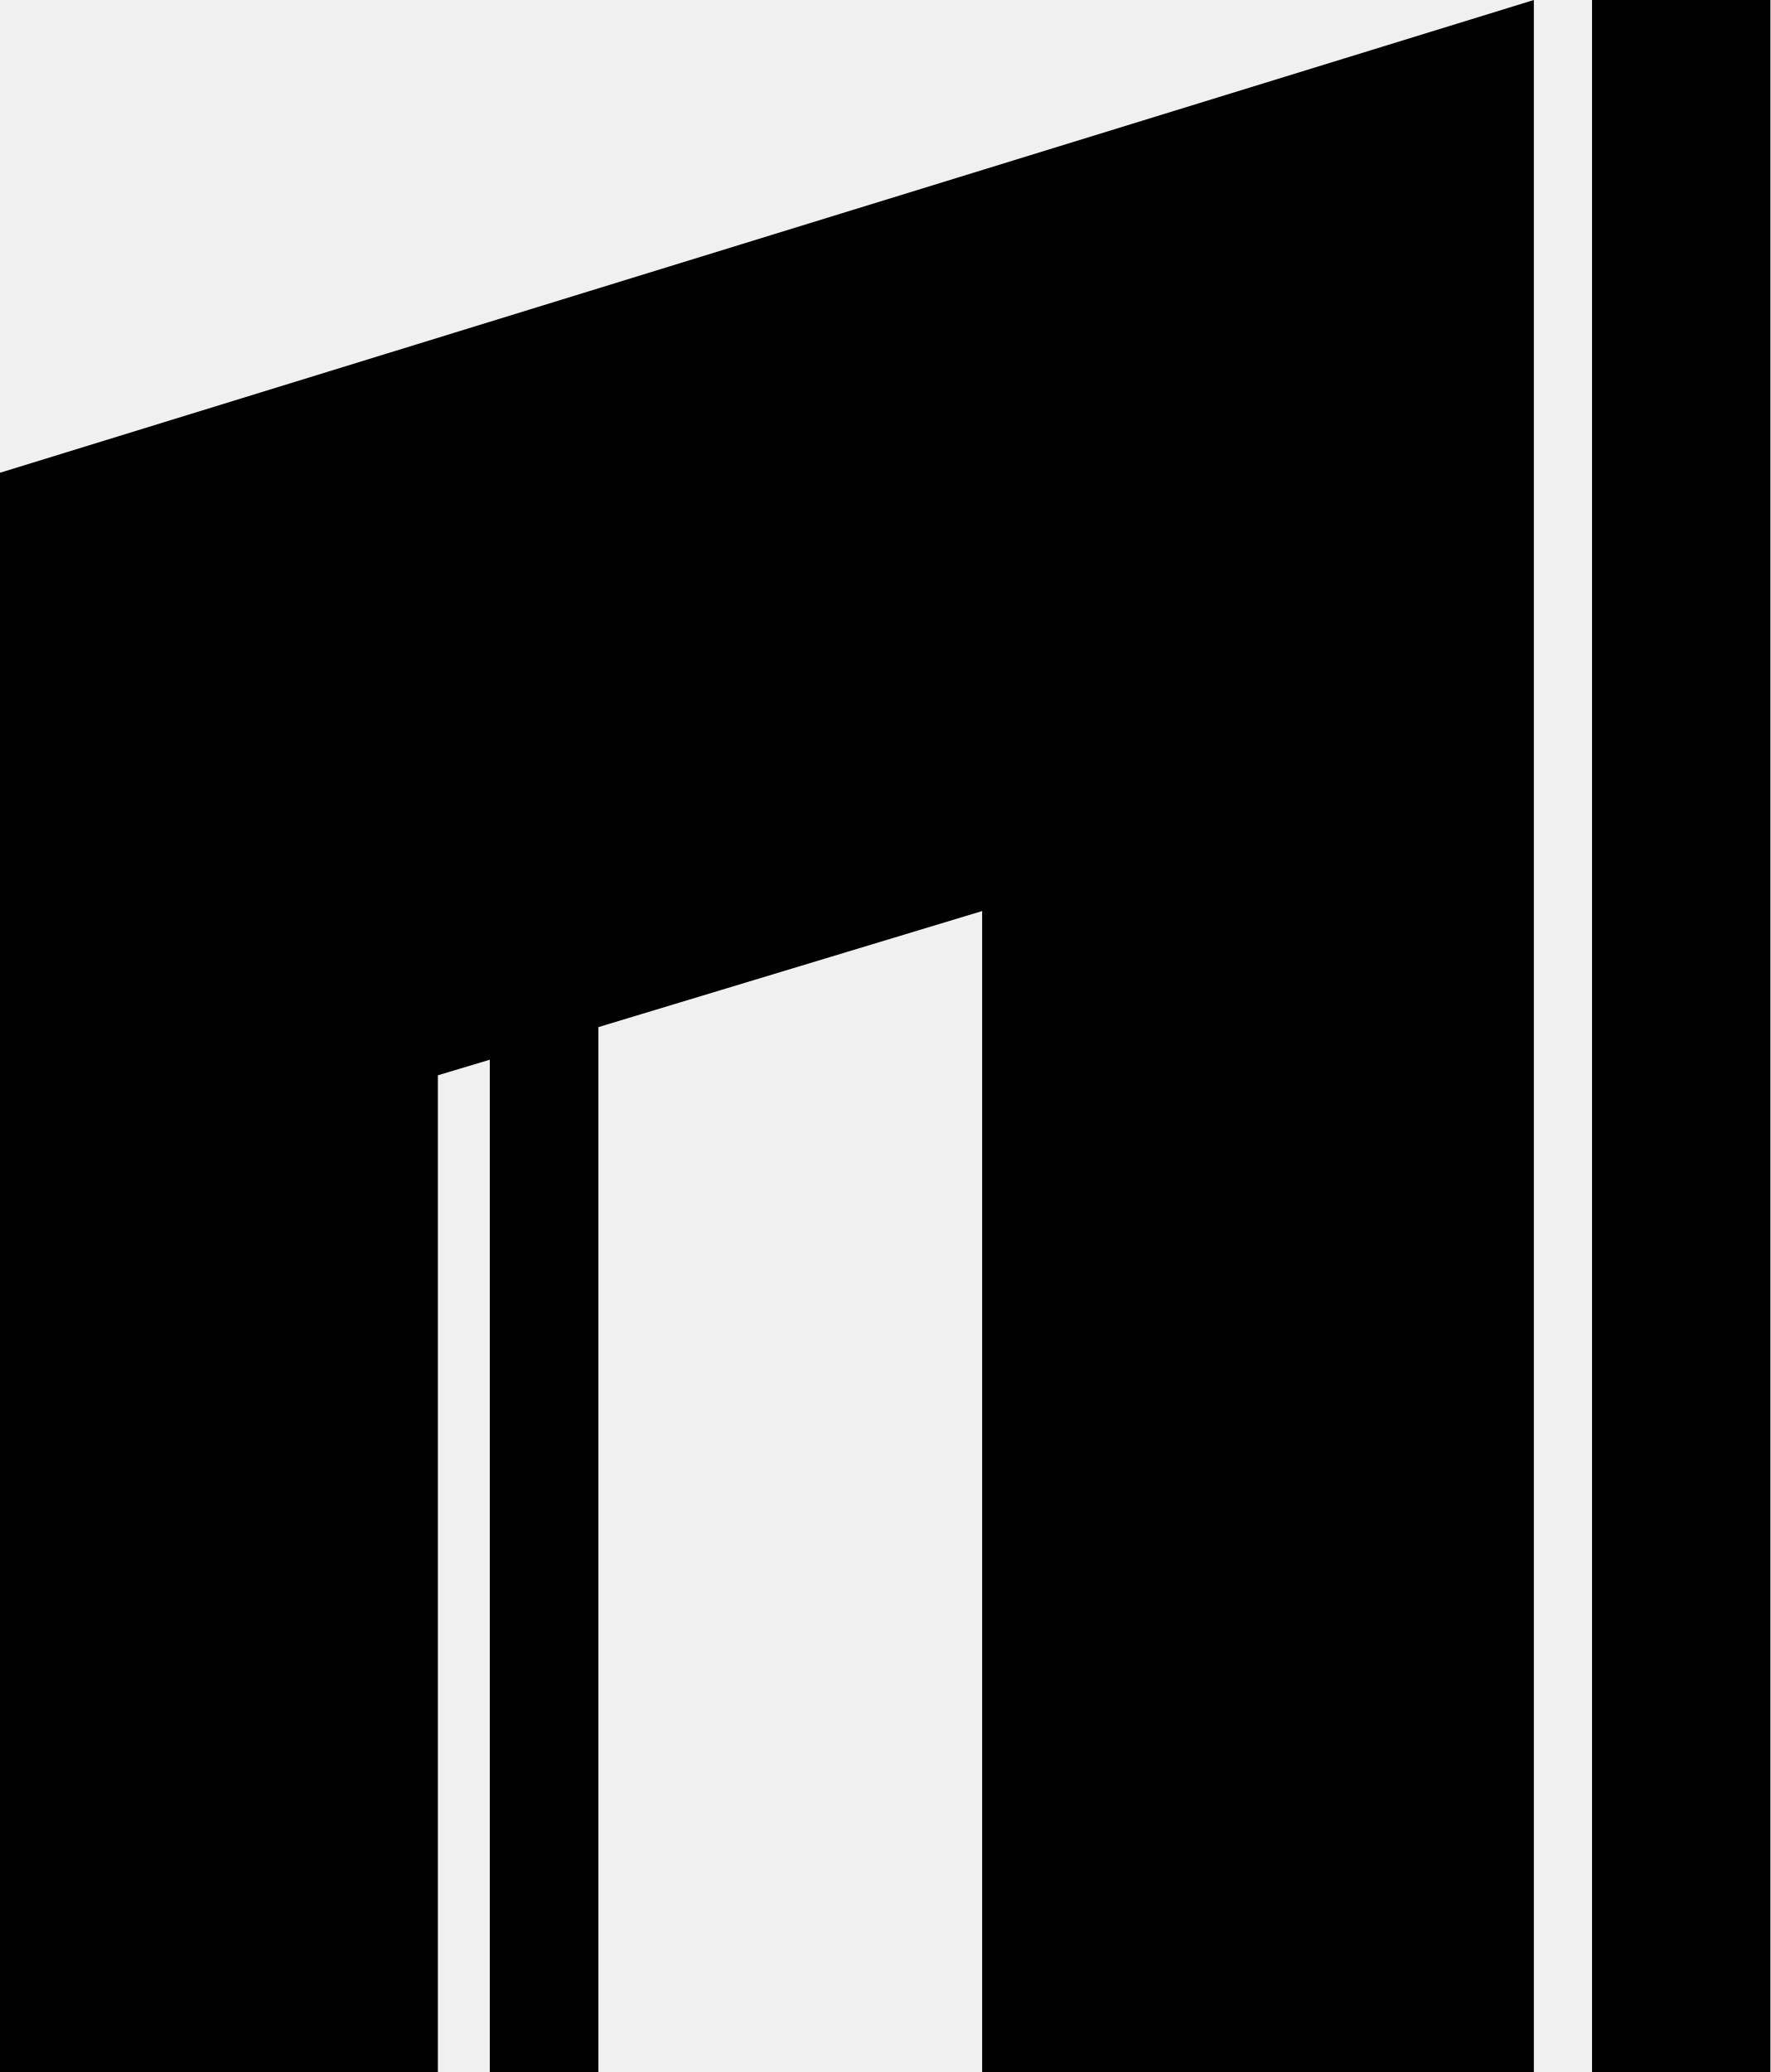
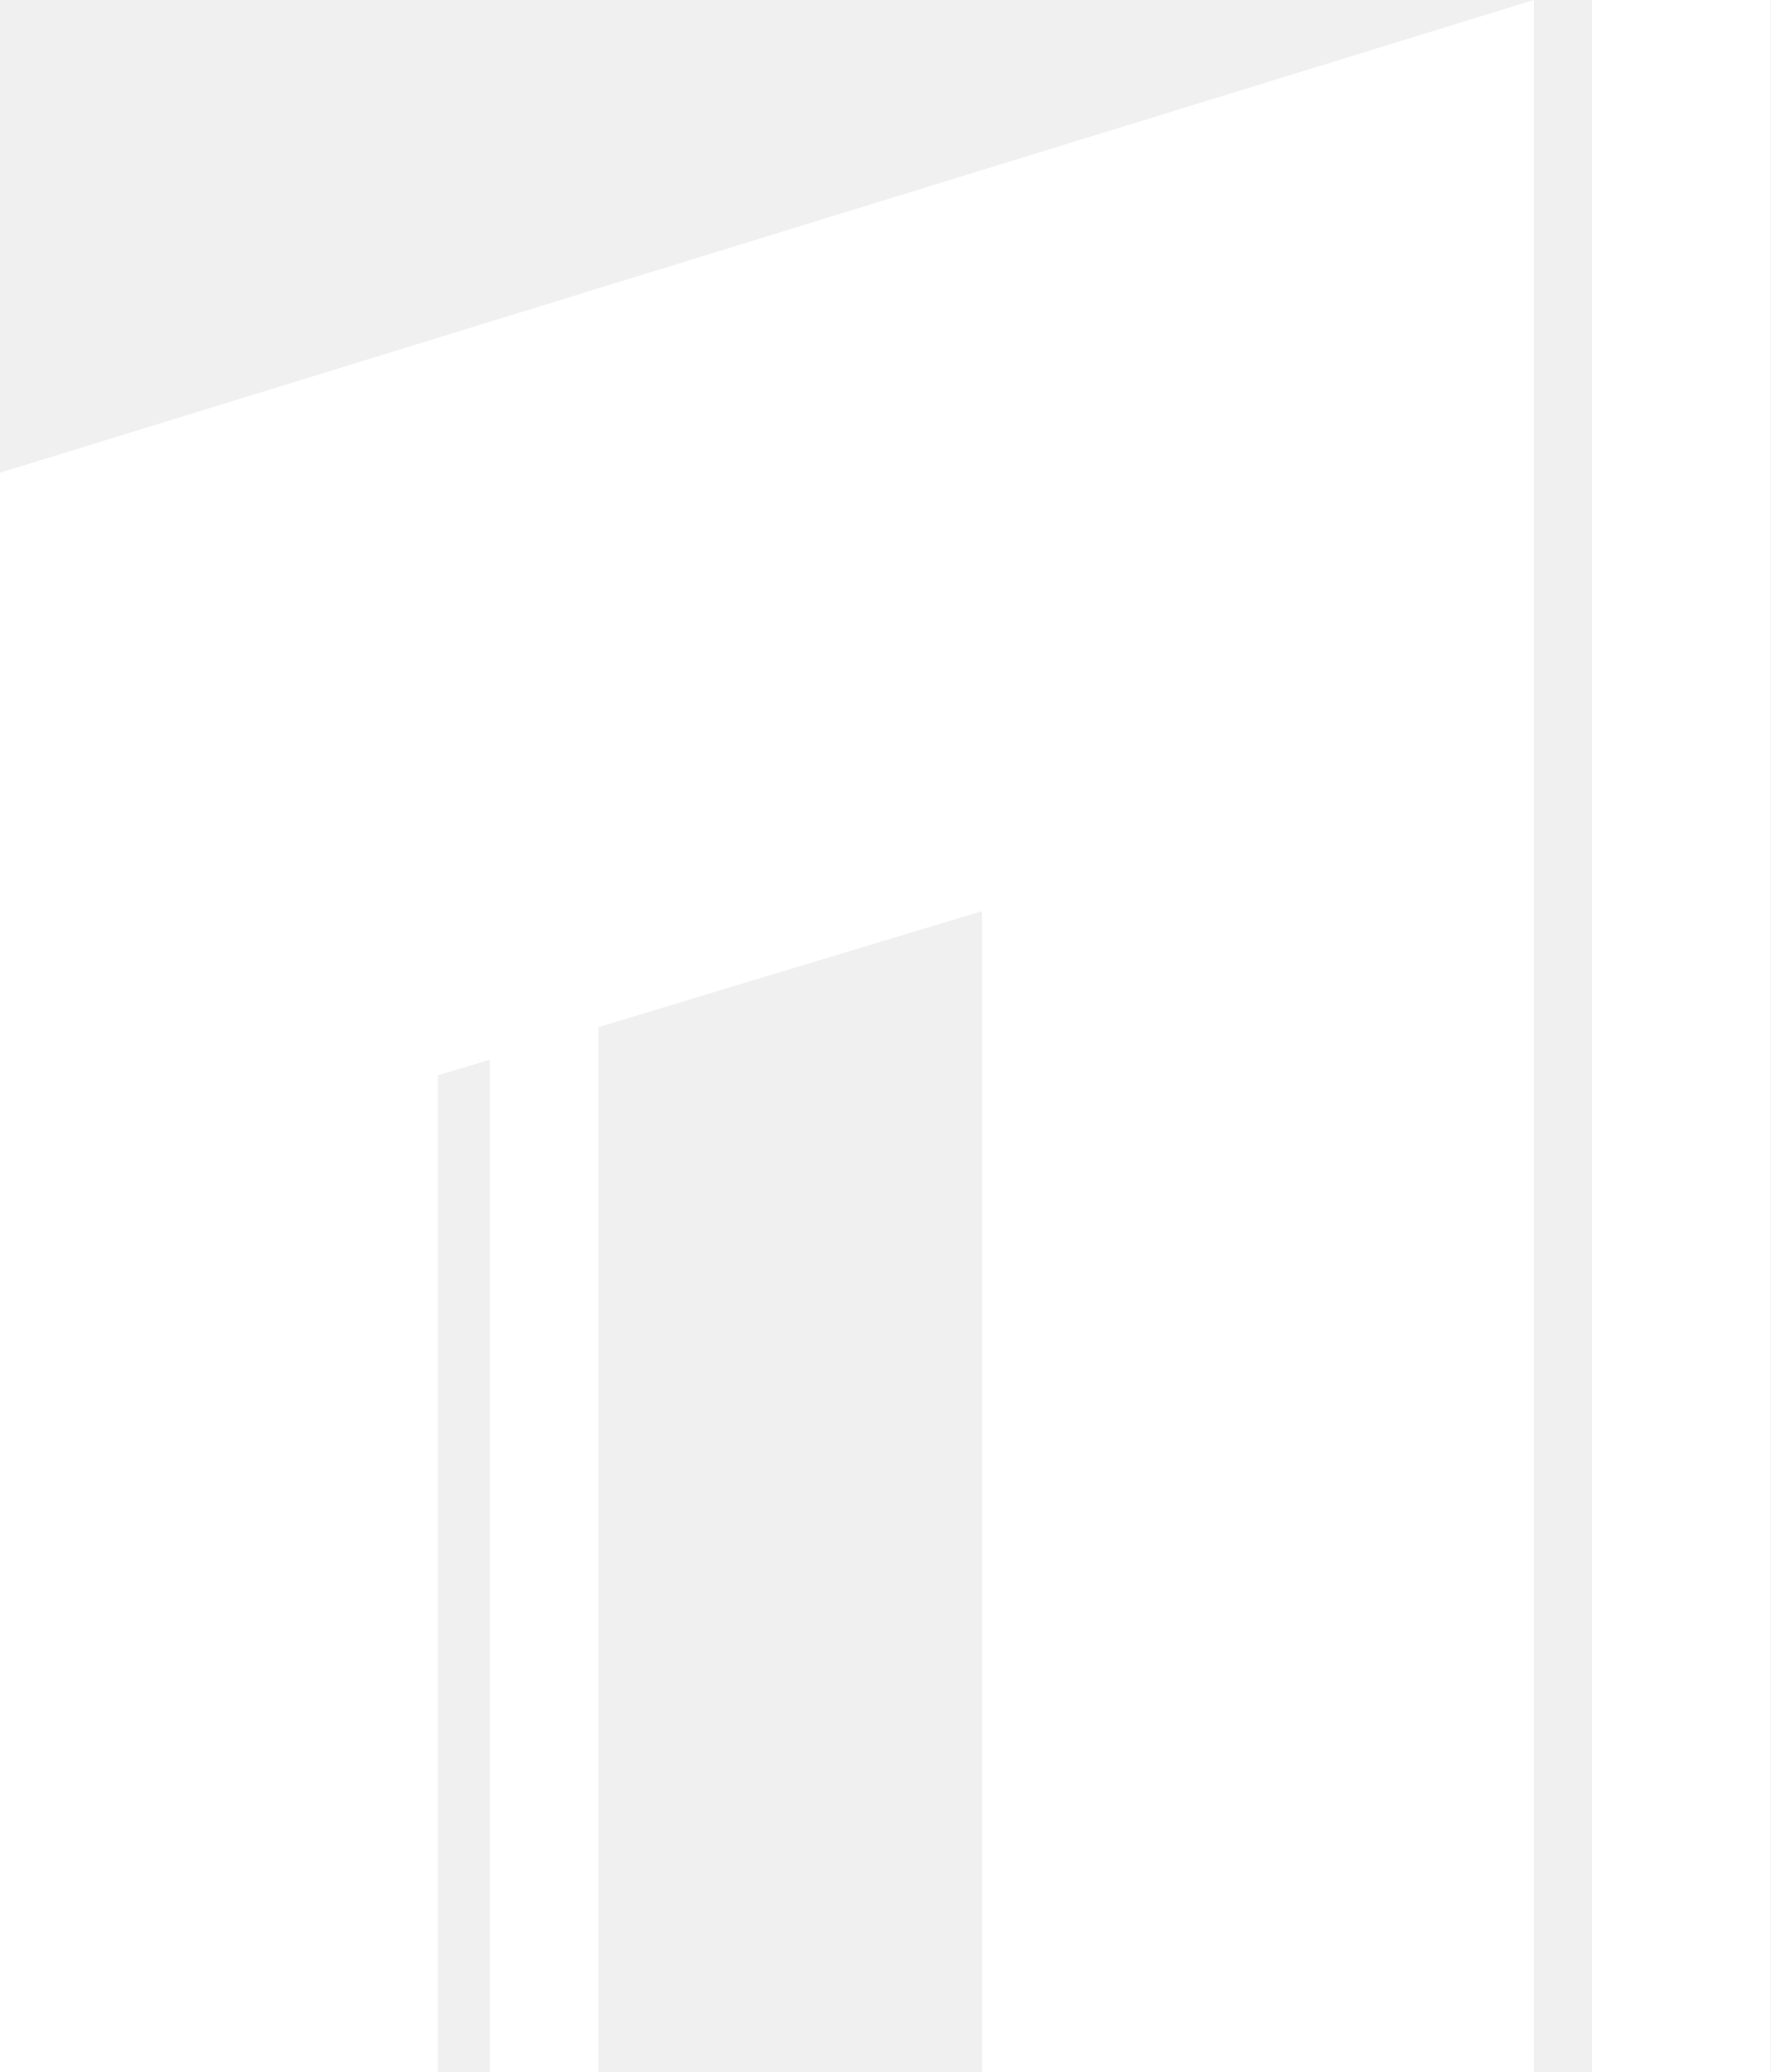
<svg xmlns="http://www.w3.org/2000/svg" viewBox="0 0 47.75 55.88">
-   <g id="Π">
-     <polygon class="cls-1" points="0 55.88 11.81 55.88 11.81 29 13.21 28.58 13.21 55.88 16.14 55.88 16.14 27.7 26.49 24.57 26.49 55.88 41.37 55.88 41.37 0 0 12.75 0 55.88" />
-     <rect class="cls-1" x="42.94" width="4.81" height="55.88" />
+   <defs>
+     <style>.cls-1{fill:#fff;}</style>
+   </defs>
+   <g id="Layer_2" data-name="Layer 2">
+     <g id="Π">
+       <polygon class="cls-1" points="0 55.88 11.81 55.88 11.81 29 13.21 28.58 13.21 55.88 16.14 55.88 16.14 27.7 26.49 24.57 26.49 55.88 41.37 55.88 41.37 0 0 12.75 0 55.88" />
+       <rect class="cls-1" x="42.94" width="4.81" height="55.88" />
+     </g>
  </g>
</svg>
